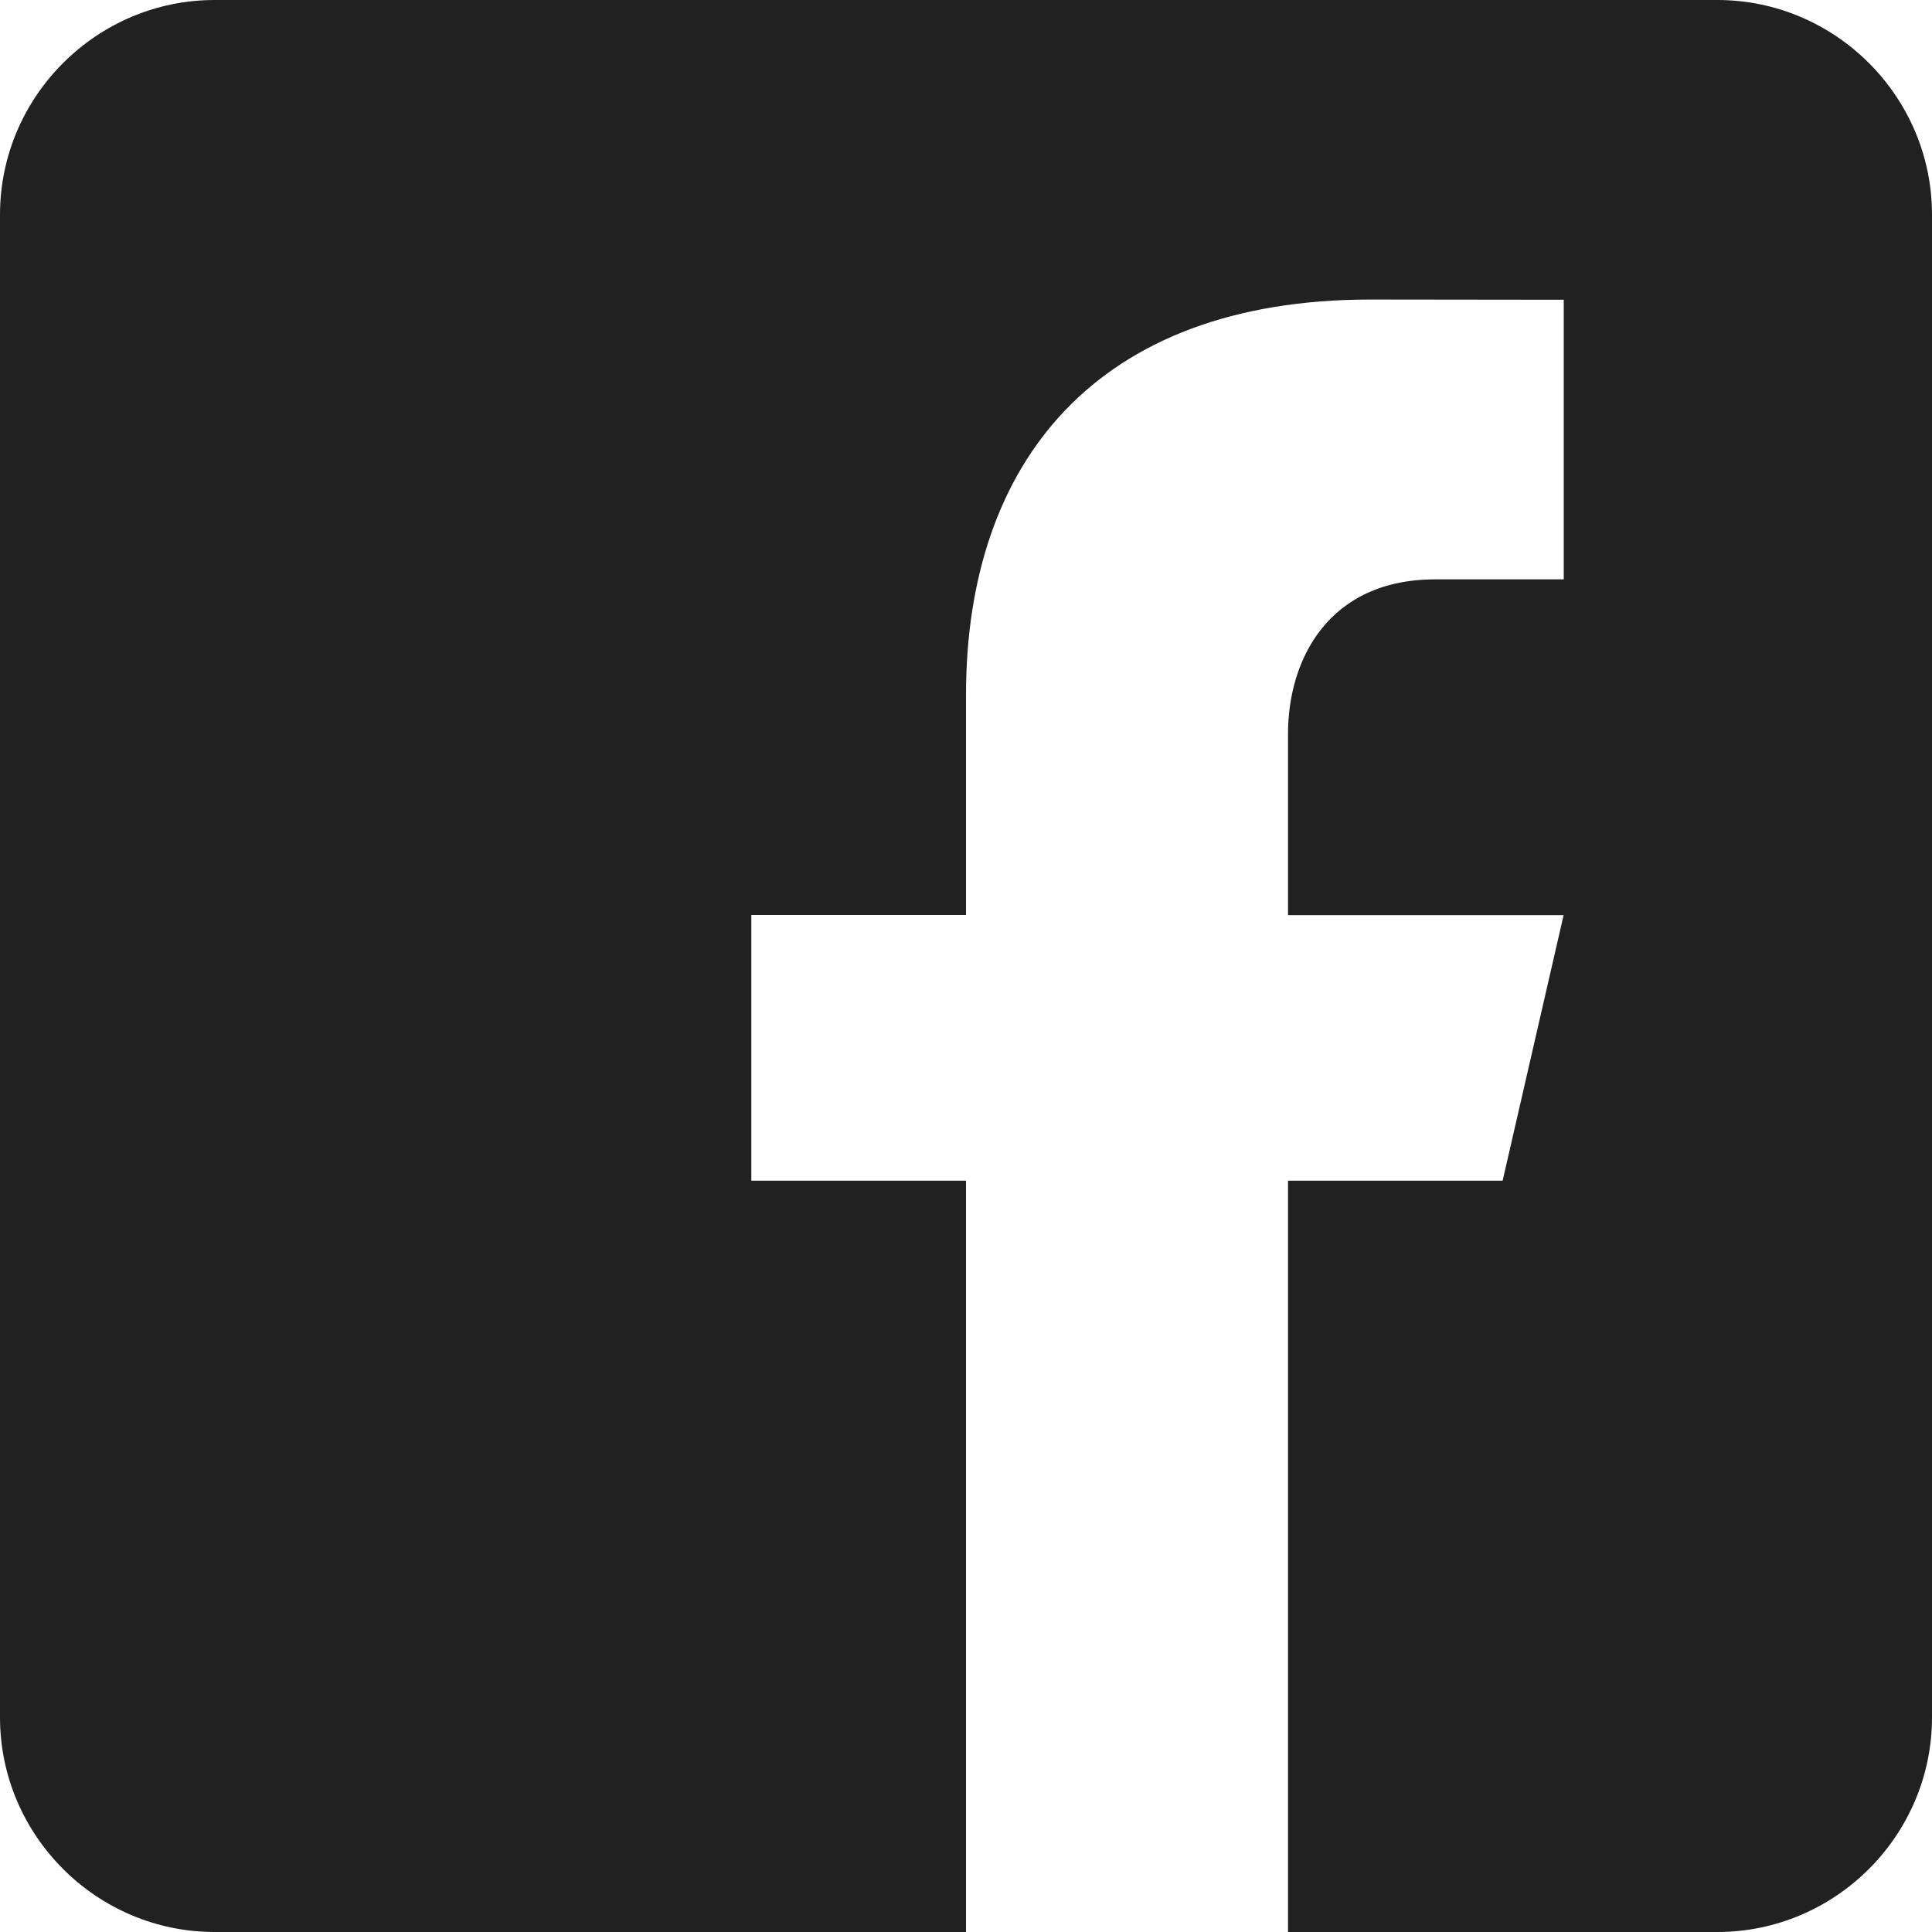
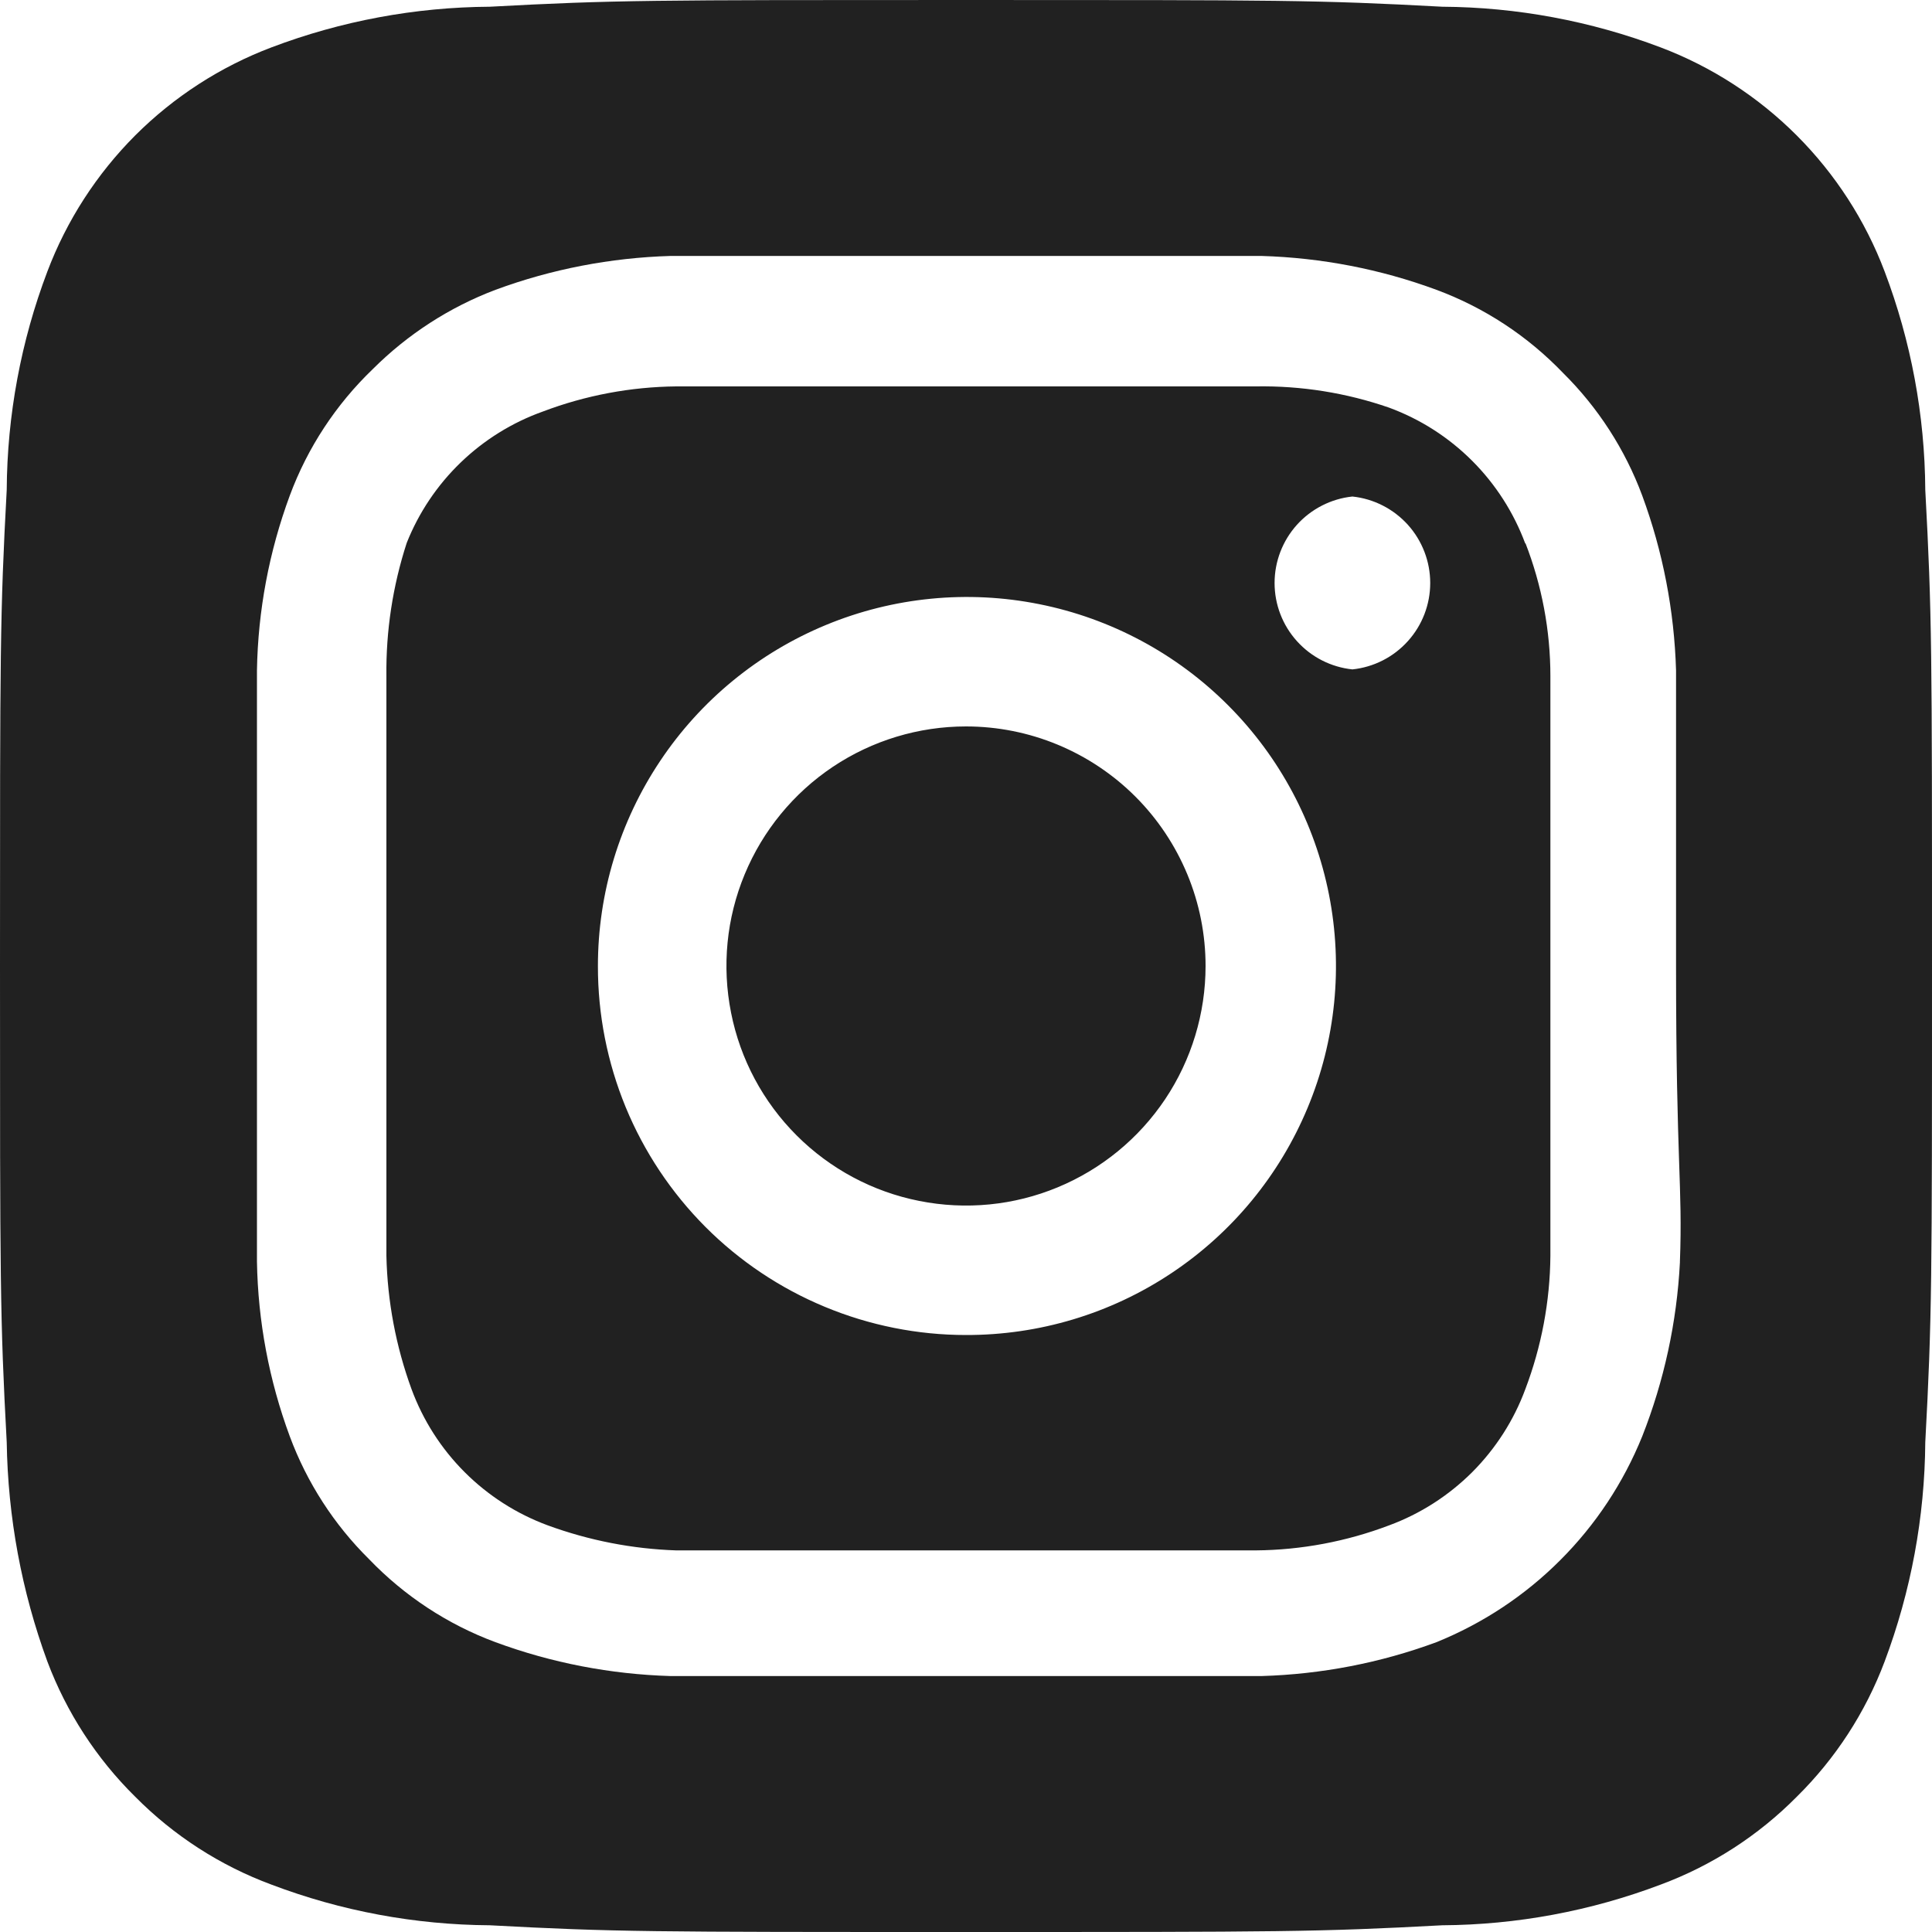
<svg xmlns="http://www.w3.org/2000/svg" width="25" height="25" viewBox="0 0 25 25" fill="none">
-   <path d="M22.222 0H2.778C1.25 0 0 1.25 0 2.778V22.222C0 23.751 1.25 25 2.778 25H12.5V15.278H9.722V11.84H12.5V8.993C12.5 5.987 14.183 3.876 17.731 3.876L20.235 3.879V7.497H18.572C17.192 7.497 16.667 8.533 16.667 9.494V11.842H20.233L19.444 15.278H16.667V25H22.222C23.75 25 25 23.751 25 22.222V2.778C25 1.25 23.75 0 22.222 0Z" fill="#212121" />
+   <path d="M12.5 9.4C11.887 9.4 11.287 9.582 10.778 9.922C10.268 10.263 9.871 10.747 9.636 11.314C9.401 11.88 9.34 12.503 9.46 13.105C9.579 13.706 9.874 14.258 10.308 14.692C10.742 15.126 11.294 15.421 11.895 15.54C12.497 15.66 13.12 15.599 13.686 15.364C14.253 15.129 14.737 14.732 15.078 14.222C15.418 13.713 15.6 13.113 15.6 12.5C15.6 12.093 15.52 11.69 15.364 11.314C15.208 10.938 14.98 10.596 14.692 10.308C14.404 10.02 14.062 9.792 13.686 9.636C13.31 9.48 12.907 9.4 12.5 9.4ZM24.913 6.338C24.907 5.372 24.729 4.415 24.387 3.513C24.137 2.852 23.748 2.251 23.248 1.751C22.749 1.252 22.148 0.863 21.488 0.613C20.584 0.271 19.628 0.093 18.663 0.087C17.05 -8.3819e-08 16.575 0 12.5 0C8.425 0 7.95 -8.3819e-08 6.338 0.087C5.372 0.093 4.415 0.271 3.513 0.613C2.852 0.863 2.251 1.252 1.751 1.751C1.252 2.251 0.863 2.852 0.613 3.513C0.271 4.415 0.093 5.372 0.087 6.338C-8.3819e-08 7.95 0 8.425 0 12.5C0 16.575 -8.3819e-08 17.05 0.087 18.663C0.102 19.631 0.279 20.59 0.613 21.5C0.861 22.159 1.249 22.756 1.75 23.25C2.248 23.753 2.849 24.141 3.513 24.387C4.415 24.729 5.372 24.907 6.338 24.913C7.95 25 8.425 25 12.5 25C16.575 25 17.05 25 18.663 24.913C19.628 24.907 20.584 24.729 21.488 24.387C22.151 24.141 22.752 23.753 23.25 23.25C23.751 22.756 24.139 22.159 24.387 21.5C24.728 20.592 24.906 19.632 24.913 18.663C25 17.05 25 16.575 25 12.5C25 8.425 25 7.95 24.913 6.338ZM21.738 16.337C21.698 17.109 21.533 17.869 21.25 18.587C21.007 19.187 20.647 19.732 20.189 20.189C19.732 20.647 19.187 21.007 18.587 21.25C17.862 21.518 17.098 21.665 16.325 21.688H8.675C7.902 21.665 7.138 21.518 6.412 21.25C5.792 21.02 5.233 20.652 4.775 20.175C4.322 19.727 3.972 19.185 3.75 18.587C3.482 17.863 3.338 17.098 3.325 16.325V8.675C3.338 7.902 3.482 7.137 3.75 6.412C3.98 5.792 4.348 5.233 4.825 4.775C5.276 4.325 5.817 3.975 6.412 3.75C7.138 3.482 7.902 3.335 8.675 3.312H16.325C17.098 3.335 17.862 3.482 18.587 3.75C19.208 3.98 19.767 4.348 20.225 4.825C20.678 5.273 21.028 5.815 21.25 6.412C21.518 7.138 21.665 7.902 21.688 8.675V12.5C21.688 15.075 21.775 15.338 21.738 16.325V16.337ZM19.738 7.037C19.589 6.634 19.354 6.267 19.05 5.963C18.745 5.658 18.379 5.424 17.975 5.275C17.421 5.083 16.837 4.99 16.25 5H8.75C8.16 5.006 7.576 5.116 7.025 5.325C6.627 5.467 6.265 5.692 5.961 5.985C5.657 6.278 5.419 6.633 5.263 7.025C5.082 7.582 4.993 8.165 5 8.75V16.25C5.013 16.839 5.123 17.422 5.325 17.975C5.474 18.379 5.708 18.745 6.013 19.05C6.317 19.354 6.684 19.589 7.088 19.738C7.621 19.933 8.182 20.043 8.75 20.062H16.25C16.84 20.057 17.424 19.947 17.975 19.738C18.379 19.589 18.745 19.354 19.05 19.05C19.354 18.745 19.589 18.379 19.738 17.975C19.947 17.424 20.057 16.84 20.062 16.25V8.75C20.062 8.16 19.952 7.575 19.738 7.025V7.037ZM12.5 17.275C11.873 17.275 11.253 17.151 10.675 16.911C10.096 16.671 9.57 16.319 9.128 15.876C8.686 15.432 8.335 14.906 8.096 14.326C7.858 13.747 7.736 13.127 7.737 12.5C7.737 11.555 8.018 10.631 8.543 9.846C9.068 9.06 9.815 8.448 10.688 8.087C11.561 7.726 12.522 7.632 13.449 7.818C14.375 8.003 15.226 8.459 15.893 9.128C16.561 9.797 17.014 10.649 17.197 11.576C17.38 12.503 17.284 13.464 16.92 14.336C16.557 15.208 15.943 15.953 15.156 16.476C14.369 17 13.445 17.277 12.5 17.275ZM17.5 8.662C17.224 8.633 16.968 8.503 16.782 8.296C16.596 8.09 16.493 7.822 16.493 7.544C16.493 7.266 16.596 6.998 16.782 6.791C16.968 6.585 17.224 6.454 17.5 6.425C17.776 6.454 18.032 6.585 18.218 6.791C18.404 6.998 18.507 7.266 18.507 7.544C18.507 7.822 18.404 8.09 18.218 8.296C18.032 8.503 17.776 8.633 17.5 8.662Z" fill="#212121" />
</svg>
